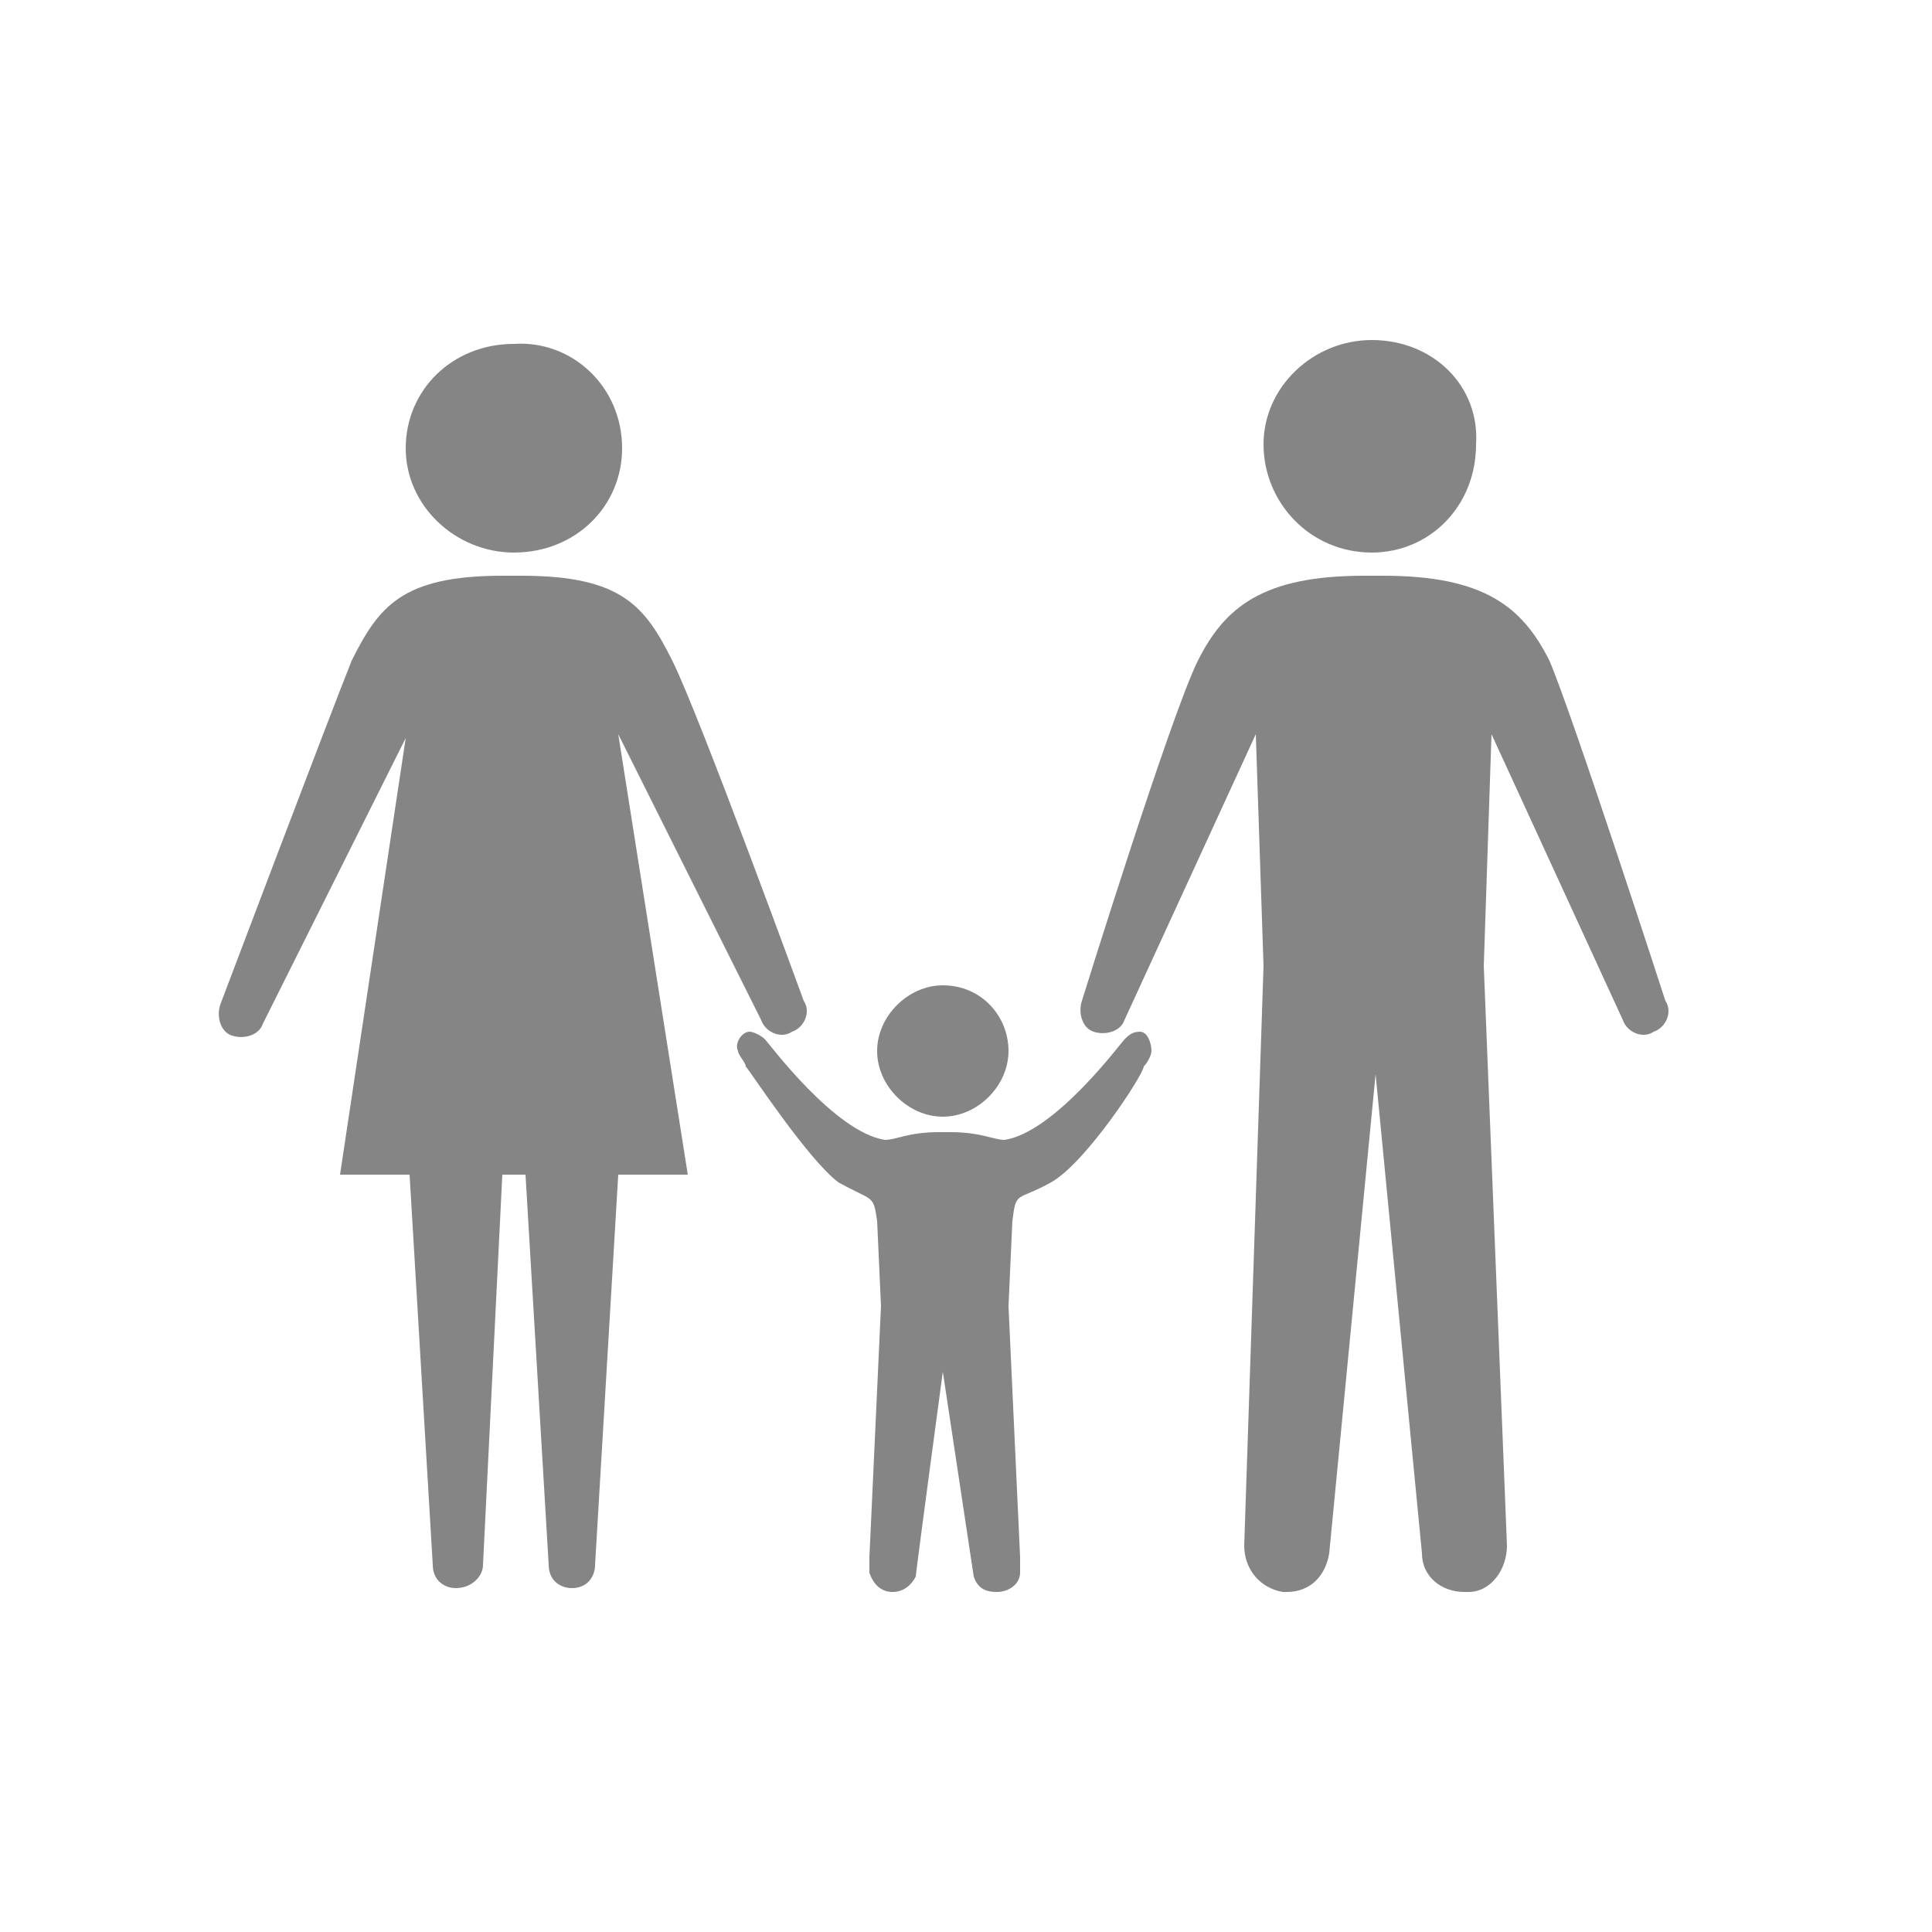
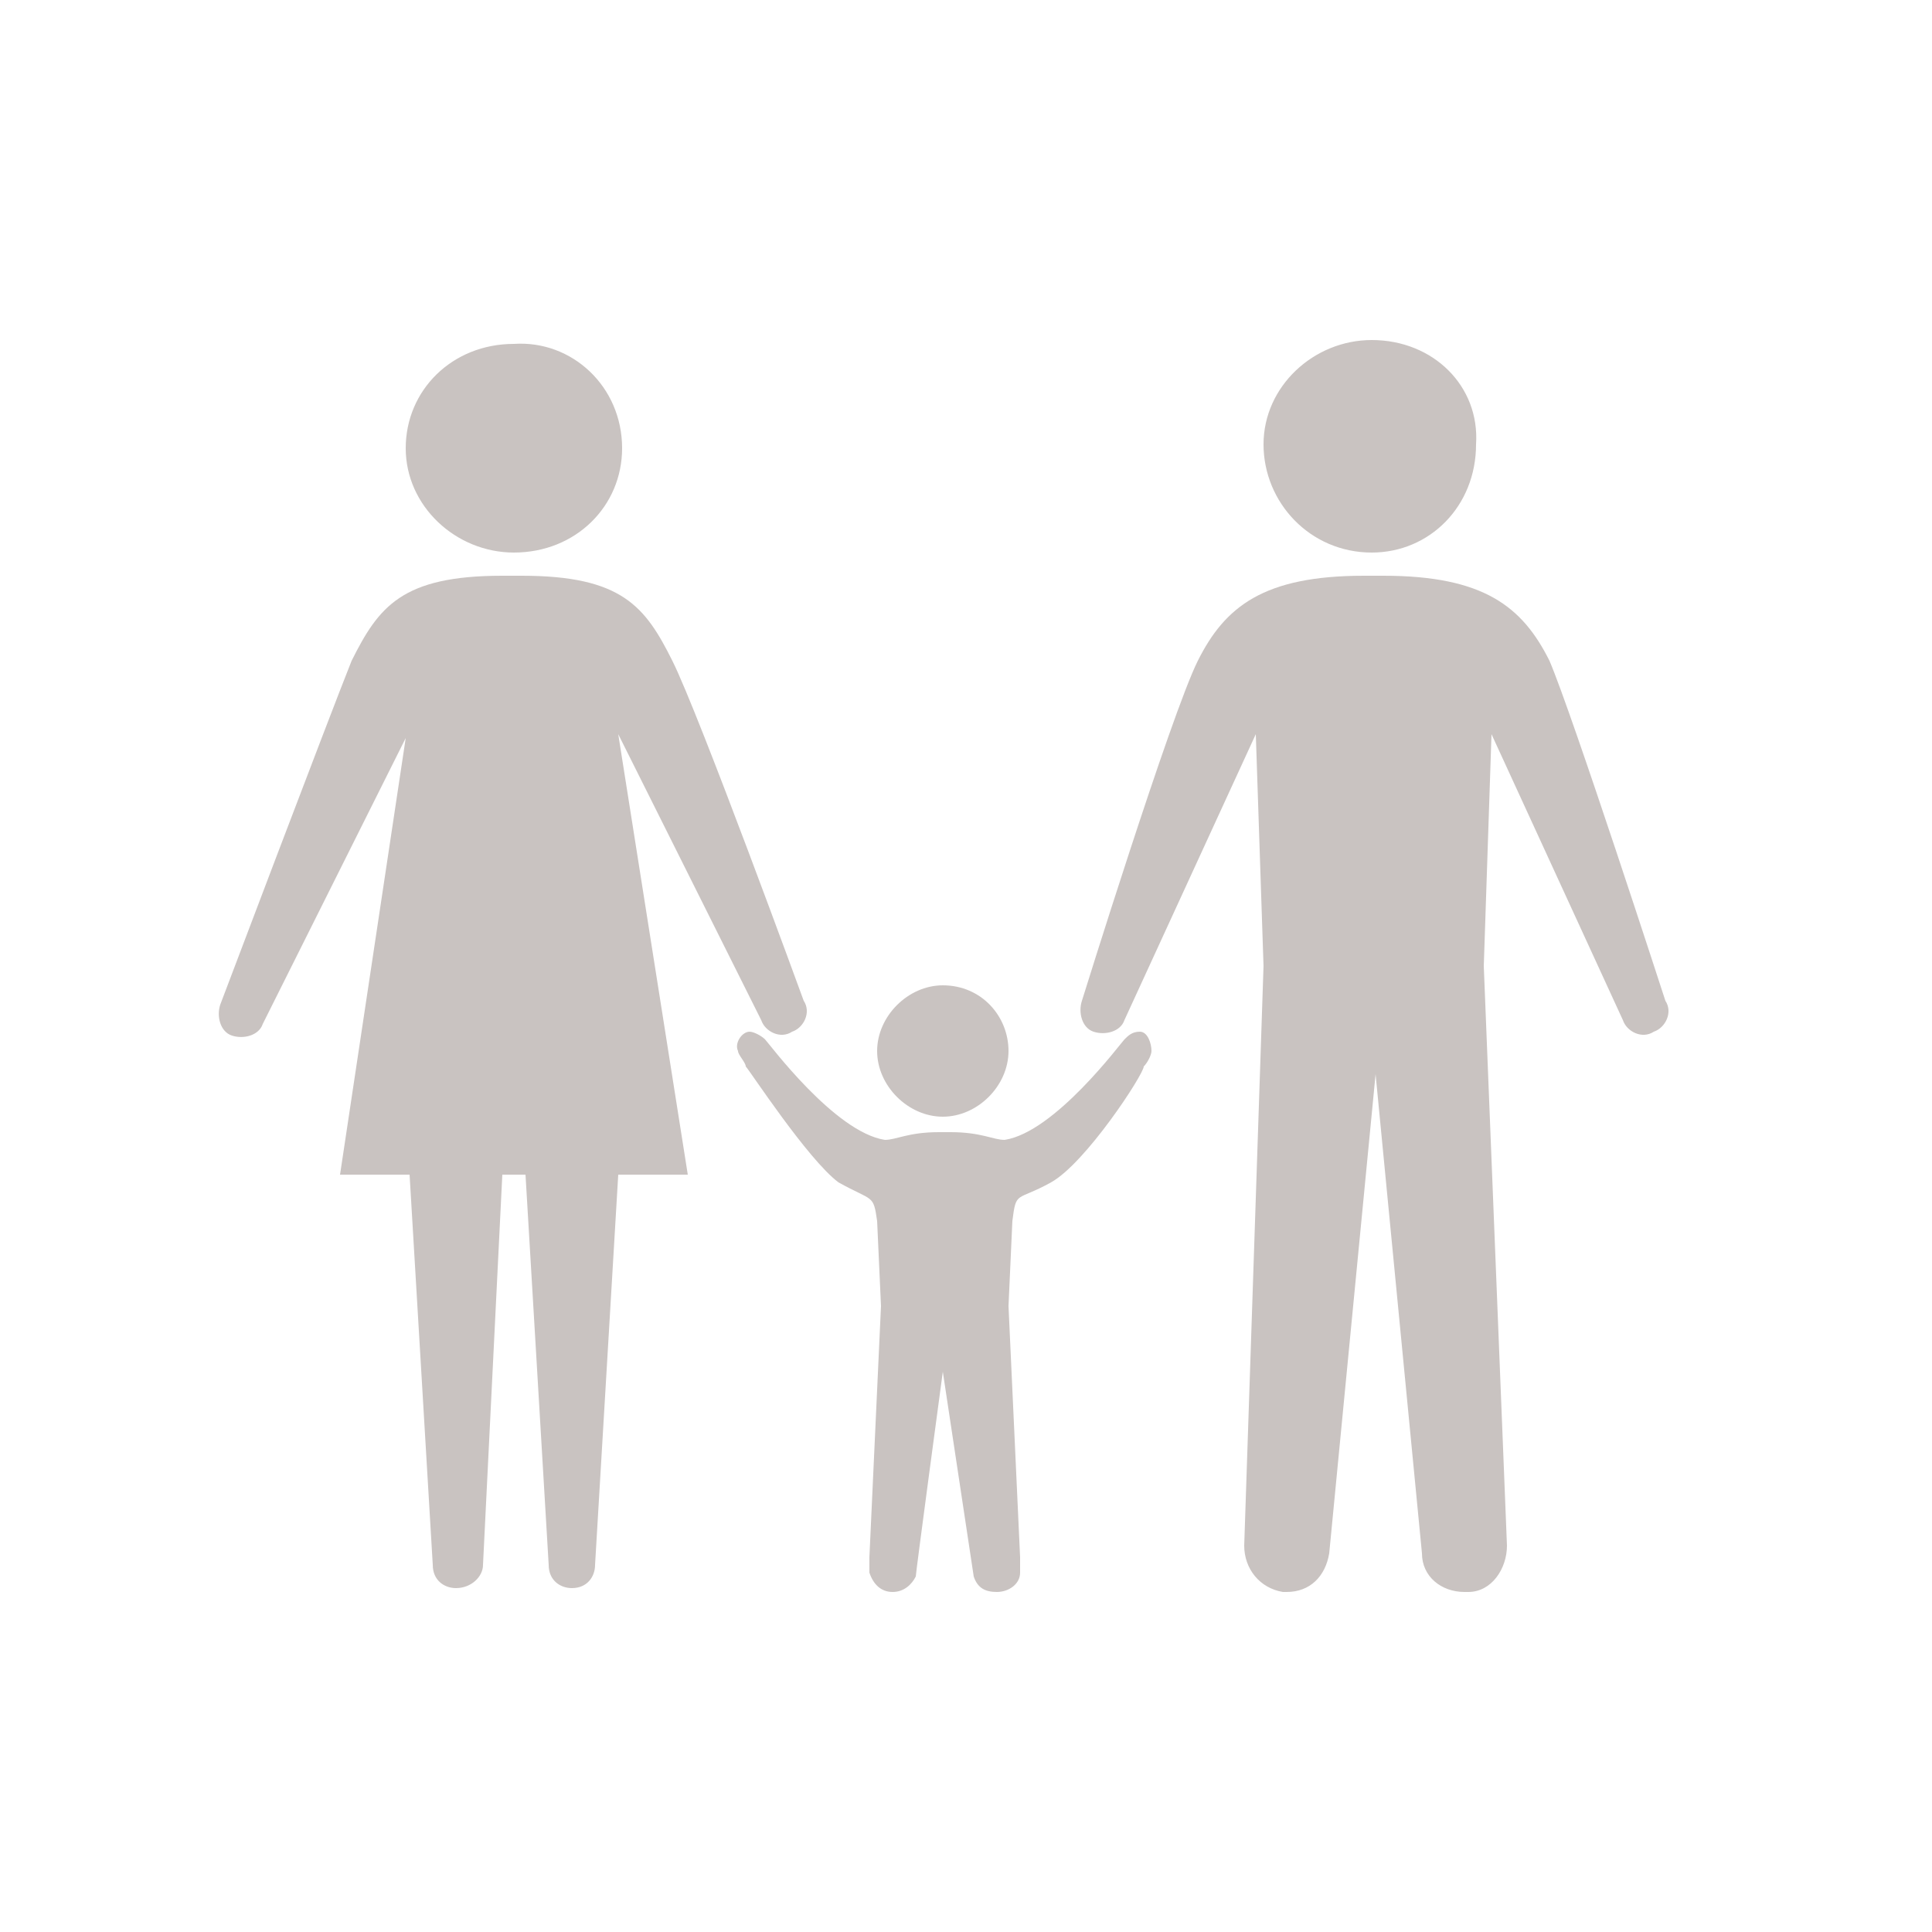
<svg xmlns="http://www.w3.org/2000/svg" version="1.1" id="Layer_1" x="0px" y="0px" viewBox="0 0 50 50" style="enable-background:new 0 0 50 50;" xml:space="preserve">
-   <style type="text/css">
- 	.st0{fill:none;}
- 	.st1{opacity:0.48;enable-background:new    ;}
- </style>
  <g>
-     <path class="st0" d="M50,46c0,2.2-1.8,4-4,4H4c-2.2,0-4-1.8-4-4V4c0-2.2,1.8-4,4-4h42c2.2,0,4,1.8,4,4V46z" />
+     <path style="fill:none;" d="M50,46c0,2.2-1.8,4-4,4H4c-2.2,0-4-1.8-4-4V4c0-2.2,1.8-4,4-4h42c2.2,0,4,1.8,4,4V46z" />
  </g>
-   <path class="st1" d="M16.1,11.6c0,1.5-1.2,2.7-2.8,2.7c-1.5,0-2.8-1.2-2.8-2.7c0-1.5,1.2-2.7,2.8-2.7C14.8,8.8,16.1,10,16.1,11.6z   M13.6,30.4l0.6,10.1c0,0.4,0.3,0.6,0.6,0.6c0.4,0,0.6-0.3,0.6-0.6L16,30.4h1.8L16,19l3.7,7.4c0.1,0.3,0.5,0.5,0.8,0.3  c0.3-0.1,0.5-0.5,0.3-0.8c0,0-2.7-7.4-3.4-8.8c-0.7-1.4-1.3-2.2-3.9-2.2h-0.5c-2.6,0-3.2,0.8-3.9,2.2C8.5,18.6,5.7,26,5.7,26  c-0.1,0.3,0,0.7,0.3,0.8c0.3,0.1,0.7,0,0.8-0.3l3.7-7.4L8.8,30.4h1.8l0.6,10.1c0,0.4,0.3,0.6,0.6,0.6c0.4,0,0.7-0.3,0.7-0.6L13,30.4  H13.6z M35.5,8.8c-1.5,0-2.8,1.2-2.8,2.7c0,1.5,1.2,2.8,2.8,2.8c1.5,0,2.7-1.2,2.7-2.8C38.3,10,37.1,8.8,35.5,8.8z M38.4,25l0.2-6  l3.4,7.4c0.1,0.3,0.5,0.5,0.8,0.3c0.3-0.1,0.5-0.5,0.3-0.8c0,0-2.4-7.4-3-8.8c-0.7-1.4-1.7-2.2-4.3-2.2h-0.5c-2.6,0-3.6,0.8-4.3,2.2  c-0.7,1.4-3,8.8-3,8.8c-0.1,0.3,0,0.7,0.3,0.8c0.3,0.1,0.7,0,0.8-0.3l3.4-7.4l0.2,6l-0.5,15c0,0.6,0.4,1.1,1,1.2c0,0,0.1,0,0.1,0  c0.6,0,1-0.4,1.1-1l1.2-12.4l1.2,12.4c0,0.6,0.5,1,1.1,1c0,0,0.1,0,0.1,0c0.6,0,1-0.6,1-1.2L38.4,25L38.4,25z M24.4,25.5  c-0.9,0-1.7,0.8-1.7,1.7c0,0.9,0.8,1.7,1.7,1.7c0.9,0,1.7-0.8,1.7-1.7C26.1,26.3,25.4,25.5,24.4,25.5z M24.4,35.5  c0,0,0.8,5.3,0.8,5.3c0.1,0.3,0.3,0.4,0.6,0.4c0.3,0,0.6-0.2,0.6-0.5c0,0,0-0.3,0-0.4l-0.3-6.5l0.1-2.2c0.1-0.8,0.1-0.5,1-1  c0.9-0.5,2.4-2.8,2.4-3c0.1-0.1,0.2-0.3,0.2-0.4c0-0.2-0.1-0.5-0.3-0.5c-0.2,0-0.3,0.1-0.4,0.2C29,27,27.3,29.3,26,29.5  c-0.3,0-0.6-0.2-1.4-0.2h-0.3c-0.8,0-1.1,0.2-1.4,0.2c-1.3-0.2-3-2.5-3.1-2.6c-0.1-0.1-0.3-0.2-0.4-0.2c-0.2,0-0.4,0.3-0.3,0.5  c0,0.1,0.2,0.3,0.2,0.4c0.1,0.1,1.6,2.4,2.4,3c0.9,0.5,0.9,0.3,1,1l0.1,2.2l-0.3,6.5c0,0.1,0,0.4,0,0.4c0.1,0.3,0.3,0.5,0.6,0.5  c0.3,0,0.5-0.2,0.6-0.4C23.7,40.7,24.4,35.5,24.4,35.5" />
+   <path style="fill:#C9C3C1;enable-background:new    ;" d="M16.1,11.6c0,1.5-1.2,2.7-2.8,2.7c-1.5,0-2.8-1.2-2.8-2.7s1.2-2.7,2.8-2.7  C14.8,8.8,16.1,10,16.1,11.6z M13.6,30.4l0.6,10.1c0,0.4,0.3,0.6,0.6,0.6c0.4,0,0.6-0.3,0.6-0.6L16,30.4h1.8L16,19l3.7,7.4  c0.1,0.3,0.5,0.5,0.8,0.3c0.3-0.1,0.5-0.5,0.3-0.8c0,0-2.7-7.4-3.4-8.8c-0.7-1.4-1.3-2.2-3.9-2.2H13c-2.6,0-3.2,0.8-3.9,2.2  C8.5,18.6,5.7,26,5.7,26c-0.1,0.3,0,0.7,0.3,0.8c0.3,0.1,0.7,0,0.8-0.3l3.7-7.4L8.8,30.4h1.8l0.6,10.1c0,0.4,0.3,0.6,0.6,0.6  c0.4,0,0.7-0.3,0.7-0.6L13,30.4H13.6z M35.5,8.8c-1.5,0-2.8,1.2-2.8,2.7s1.2,2.8,2.8,2.8c1.5,0,2.7-1.2,2.7-2.8  C38.3,10,37.1,8.8,35.5,8.8z M38.4,25l0.2-6l3.4,7.4c0.1,0.3,0.5,0.5,0.8,0.3c0.3-0.1,0.5-0.5,0.3-0.8c0,0-2.4-7.4-3-8.8  c-0.7-1.4-1.7-2.2-4.3-2.2h-0.5c-2.6,0-3.6,0.8-4.3,2.2c-0.7,1.4-3,8.8-3,8.8c-0.1,0.3,0,0.7,0.3,0.8c0.3,0.1,0.7,0,0.8-0.3l3.4-7.4  l0.2,6l-0.5,15c0,0.6,0.4,1.1,1,1.2h0.1c0.6,0,1-0.4,1.1-1l1.2-12.4l1.2,12.4c0,0.6,0.5,1,1.1,1H38c0.6,0,1-0.6,1-1.2L38.4,25  L38.4,25z M24.4,25.5c-0.9,0-1.7,0.8-1.7,1.7c0,0.9,0.8,1.7,1.7,1.7c0.9,0,1.7-0.8,1.7-1.7S25.4,25.5,24.4,25.5z M24.4,35.5l0.8,5.3  c0.1,0.3,0.3,0.4,0.6,0.4c0.3,0,0.6-0.2,0.6-0.5c0,0,0-0.3,0-0.4l-0.3-6.5l0.1-2.2c0.1-0.8,0.1-0.5,1-1s2.4-2.8,2.4-3  c0.1-0.1,0.2-0.3,0.2-0.4c0-0.2-0.1-0.5-0.3-0.5c-0.2,0-0.3,0.1-0.4,0.2C29,27,27.3,29.3,26,29.5c-0.3,0-0.6-0.2-1.4-0.2h-0.3  c-0.8,0-1.1,0.2-1.4,0.2c-1.3-0.2-3-2.5-3.1-2.6s-0.3-0.2-0.4-0.2c-0.2,0-0.4,0.3-0.3,0.5c0,0.1,0.2,0.3,0.2,0.4  c0.1,0.1,1.6,2.4,2.4,3c0.9,0.5,0.9,0.3,1,1l0.1,2.2l-0.3,6.5c0,0.1,0,0.4,0,0.4c0.1,0.3,0.3,0.5,0.6,0.5c0.3,0,0.5-0.2,0.6-0.4  C23.7,40.7,24.4,35.5,24.4,35.5" />
</svg>
